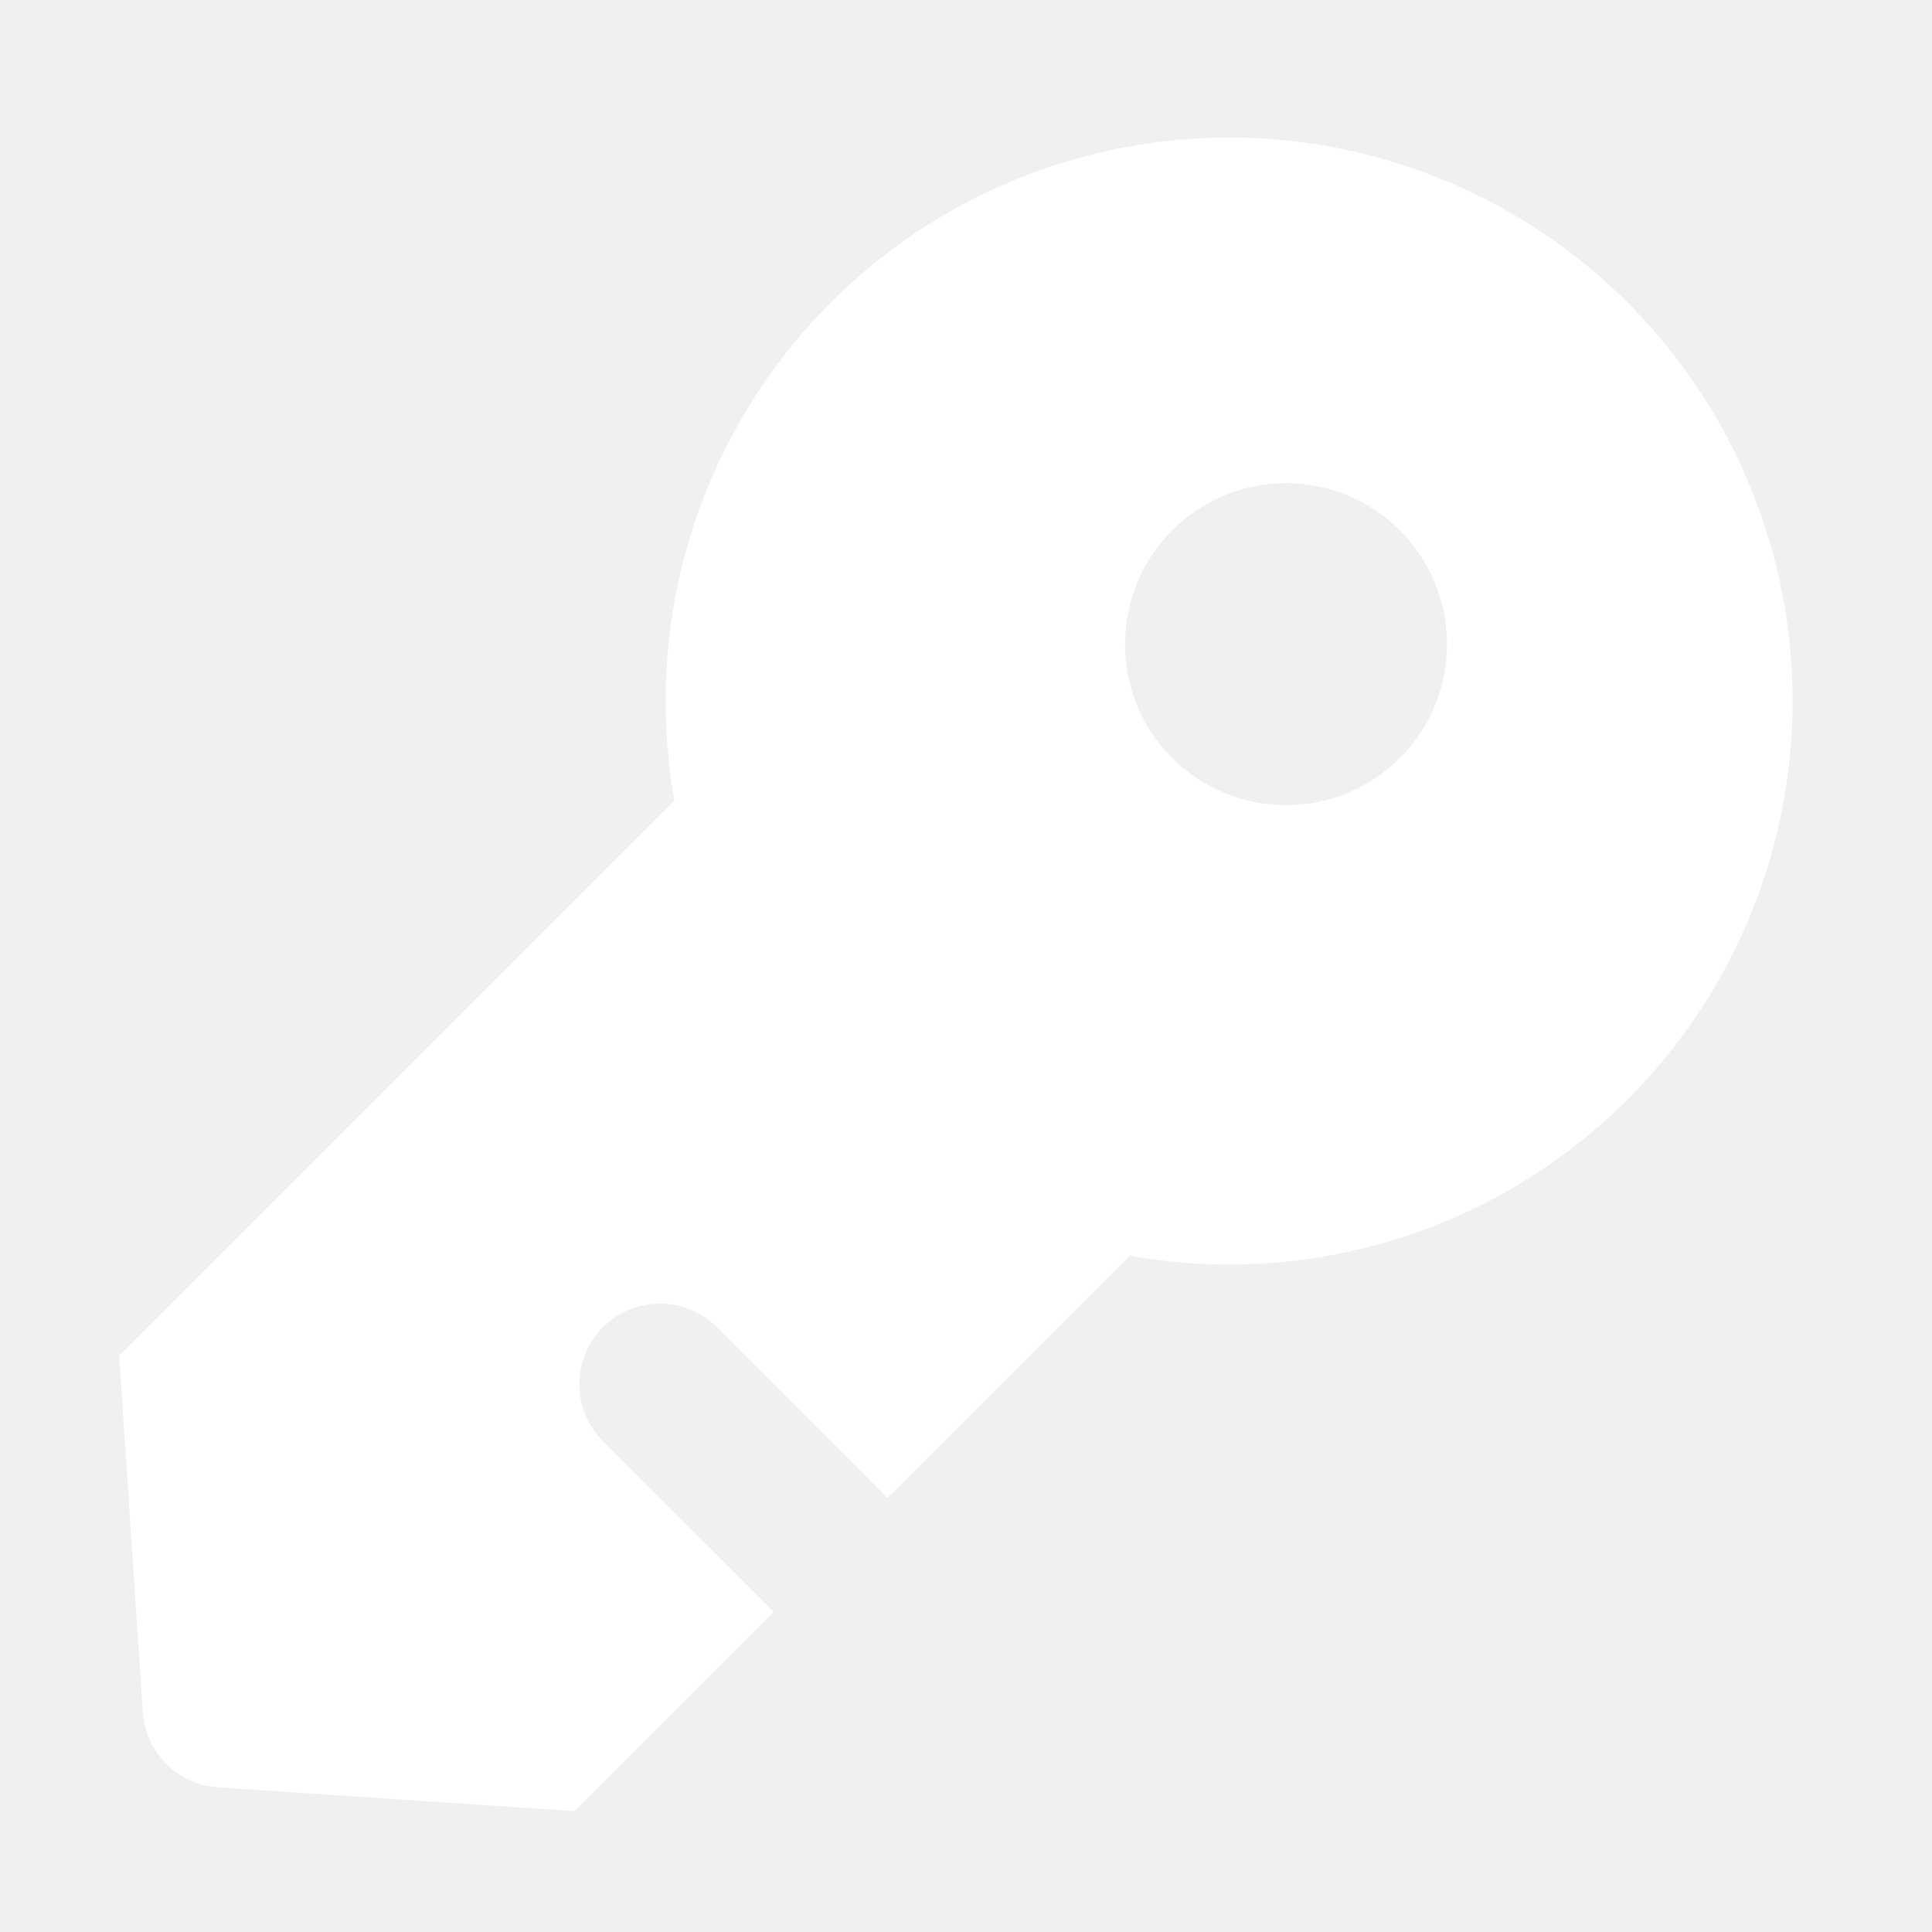
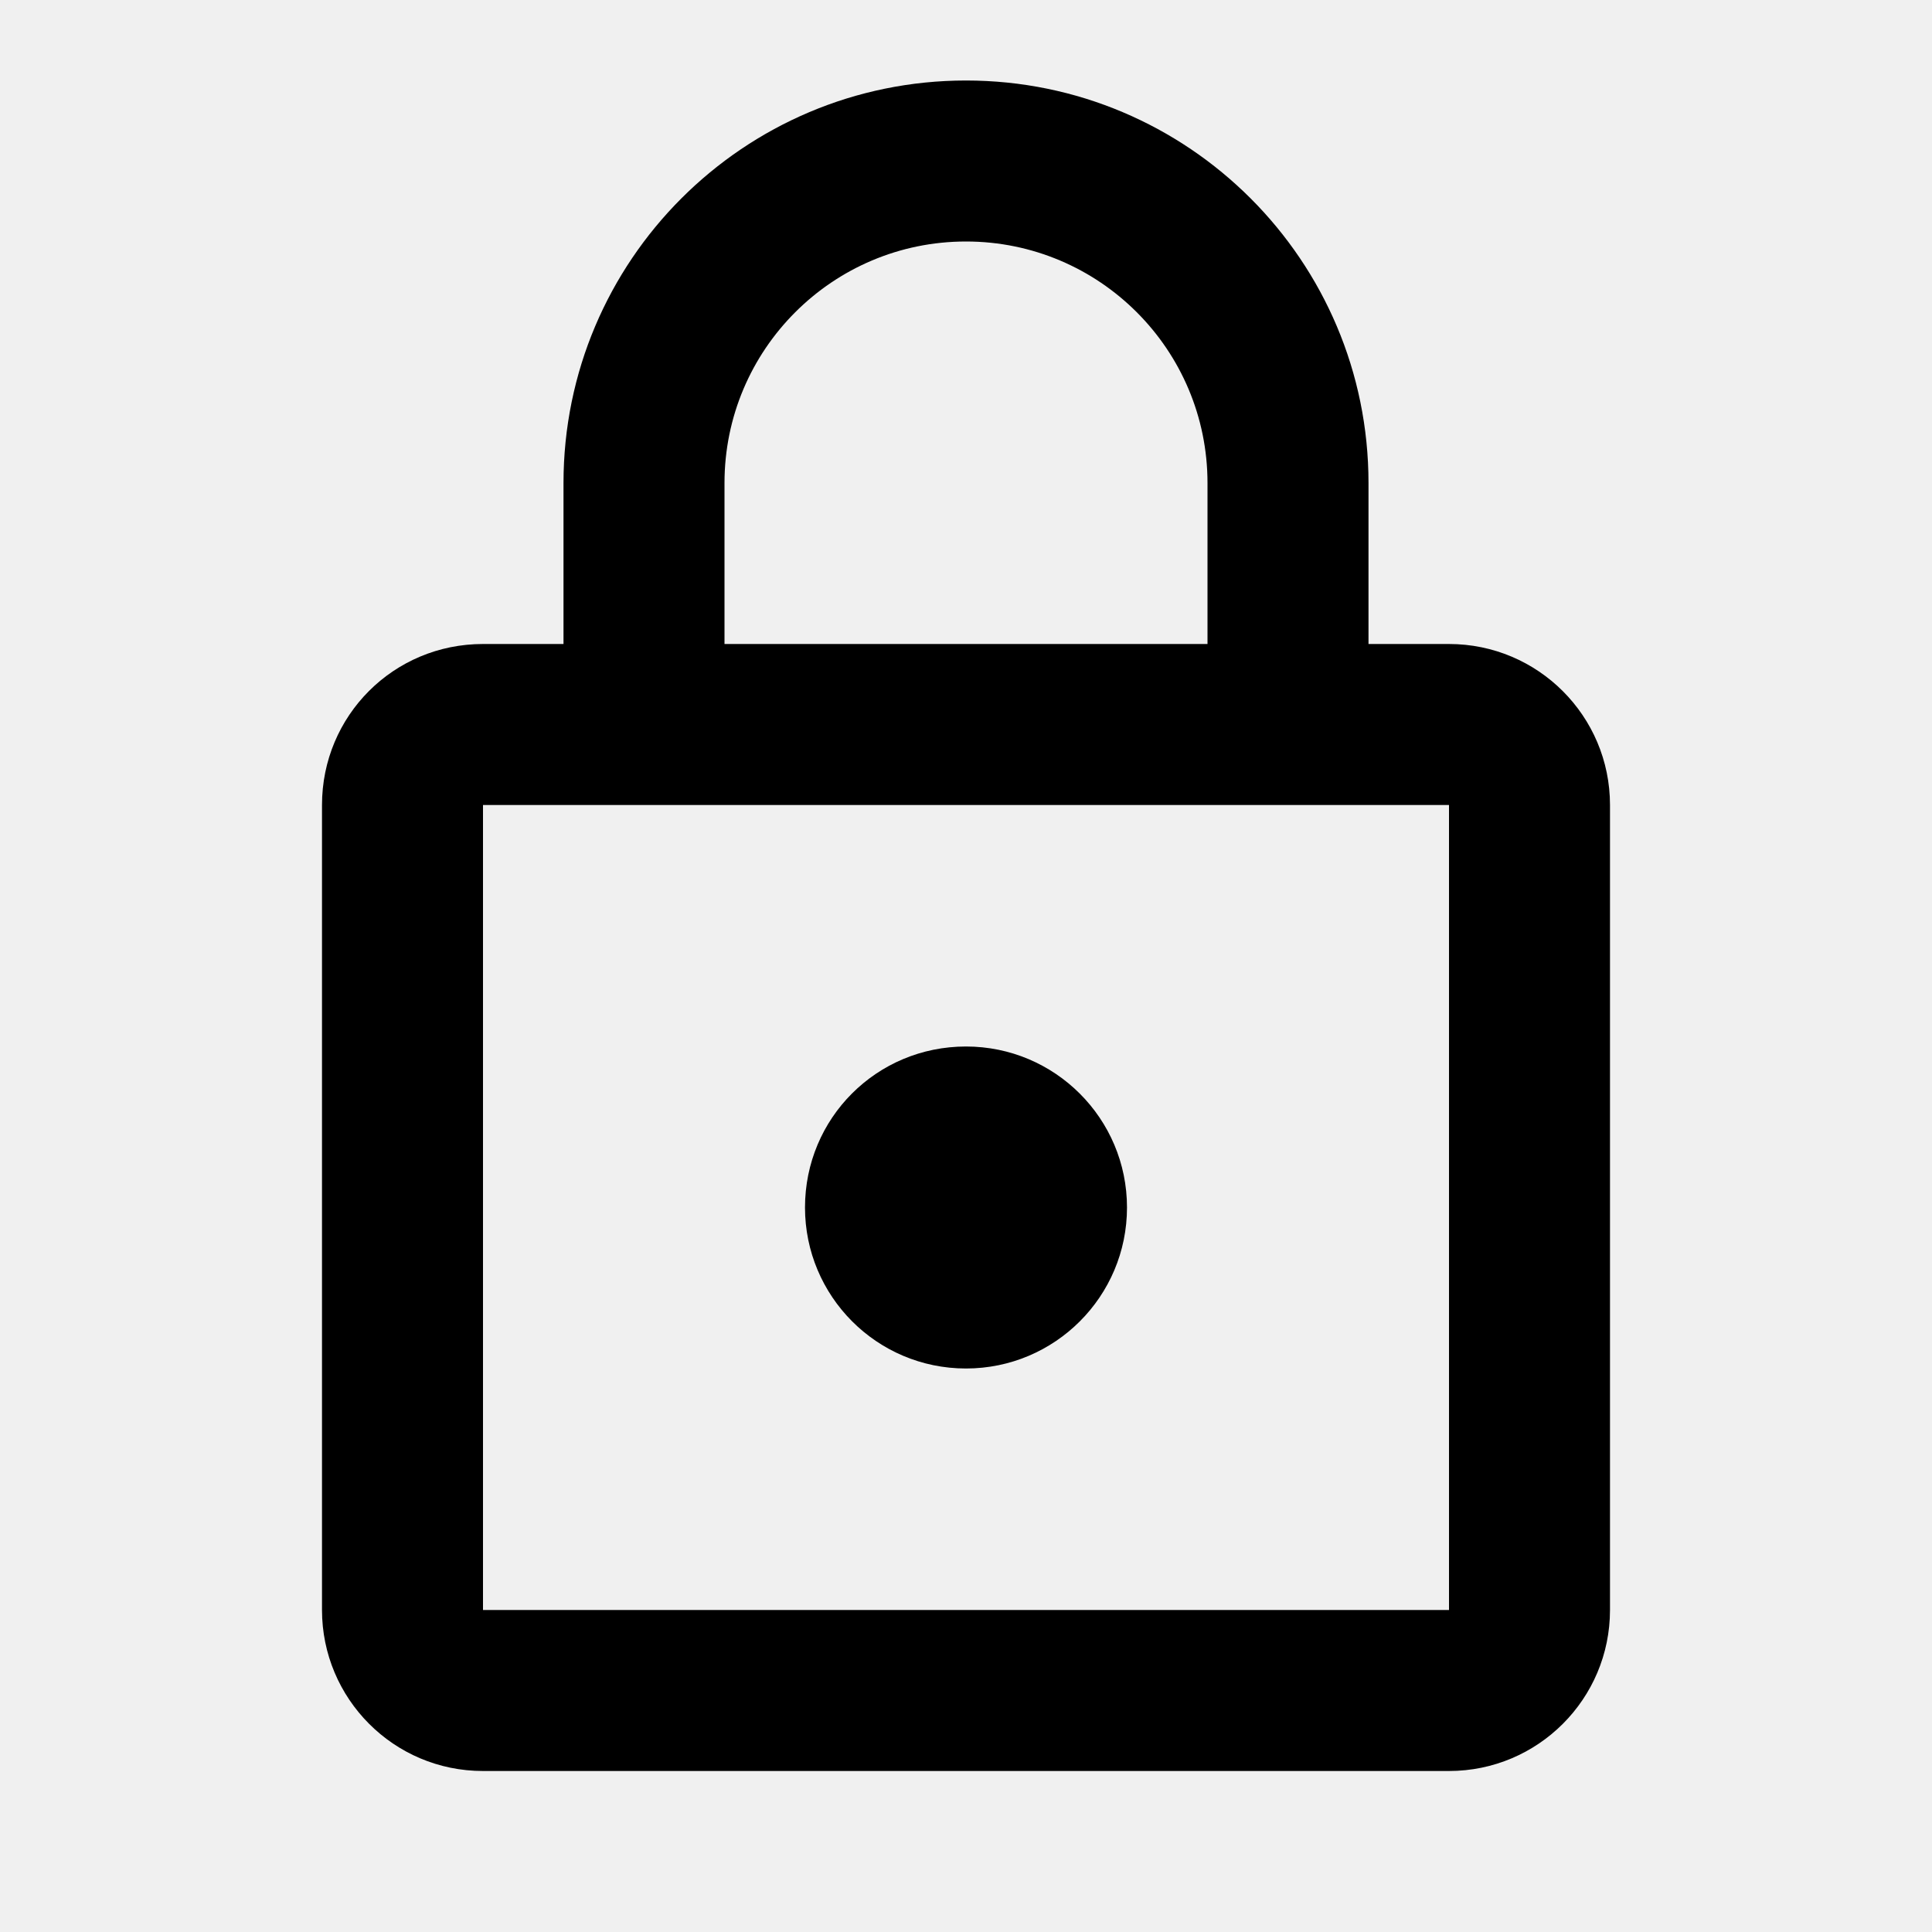
- <svg xmlns="http://www.w3.org/2000/svg" width="40" height="40" viewBox="0 0 40 40" fill="none">
-   <path d="M18.377 31.015L14.842 27.479C14.687 27.324 14.503 27.201 14.301 27.117C14.098 27.033 13.882 26.99 13.663 26.99C13.444 26.99 13.227 27.033 13.024 27.117C12.822 27.201 12.638 27.324 12.483 27.479C12.329 27.633 12.206 27.817 12.122 28.02C12.038 28.222 11.995 28.439 11.995 28.658C11.995 28.877 12.038 29.093 12.122 29.296C12.206 29.498 12.329 29.682 12.483 29.837L16.02 33.37L11.895 37.497L4.512 37.004C4.109 36.977 3.73 36.805 3.444 36.52C3.158 36.235 2.986 35.856 2.958 35.453L2.467 28.067L13.963 16.57C13.526 14.125 13.88 11.604 14.974 9.375C16.068 7.145 17.845 5.323 20.047 4.173C22.249 3.023 24.76 2.606 27.215 2.982C29.67 3.359 31.941 4.508 33.697 6.265C35.453 8.021 36.603 10.292 36.98 12.747C37.356 15.202 36.939 17.713 35.789 19.915C34.639 22.116 32.817 23.894 30.587 24.988C28.357 26.082 25.837 26.436 23.392 25.998L18.375 31.014L18.377 31.015ZM24.268 15.694C24.578 16.003 24.945 16.249 25.35 16.416C25.754 16.584 26.188 16.67 26.625 16.67C27.063 16.67 27.497 16.584 27.901 16.417C28.305 16.249 28.673 16.004 28.983 15.694C29.292 15.385 29.538 15.017 29.705 14.613C29.873 14.209 29.959 13.775 29.959 13.337C29.959 12.9 29.873 12.466 29.706 12.062C29.538 11.657 29.293 11.29 28.983 10.98C28.358 10.355 27.511 10.004 26.627 10.003C25.742 10.003 24.895 10.354 24.269 10.979C23.644 11.604 23.293 12.452 23.293 13.336C23.292 14.22 23.643 15.068 24.268 15.694Z" fill="white" />
+ <svg xmlns="http://www.w3.org/2000/svg" viewBox="0 0 24 24">
+   <path d="M12,17C10.89,17 10,16.1 10,15C10,13.89 10.89,13 12,13A2,2 0 0,1 14,15A2,2 0 0,1 12,17M18,20V10H6V20H18M18,8A2,2 0 0,1 20,10V20A2,2 0 0,1 18,22H6C4.89,22 4,21.1 4,20V10C4,8.89 4.89,8 6,8H7V6A5,5 0 0,1 12,1A5,5 0 0,1 17,6V8H18M12,3A3,3 0 0,0 9,6V8H15V6A3,3 0 0,0 12,3Z" />
</svg>
